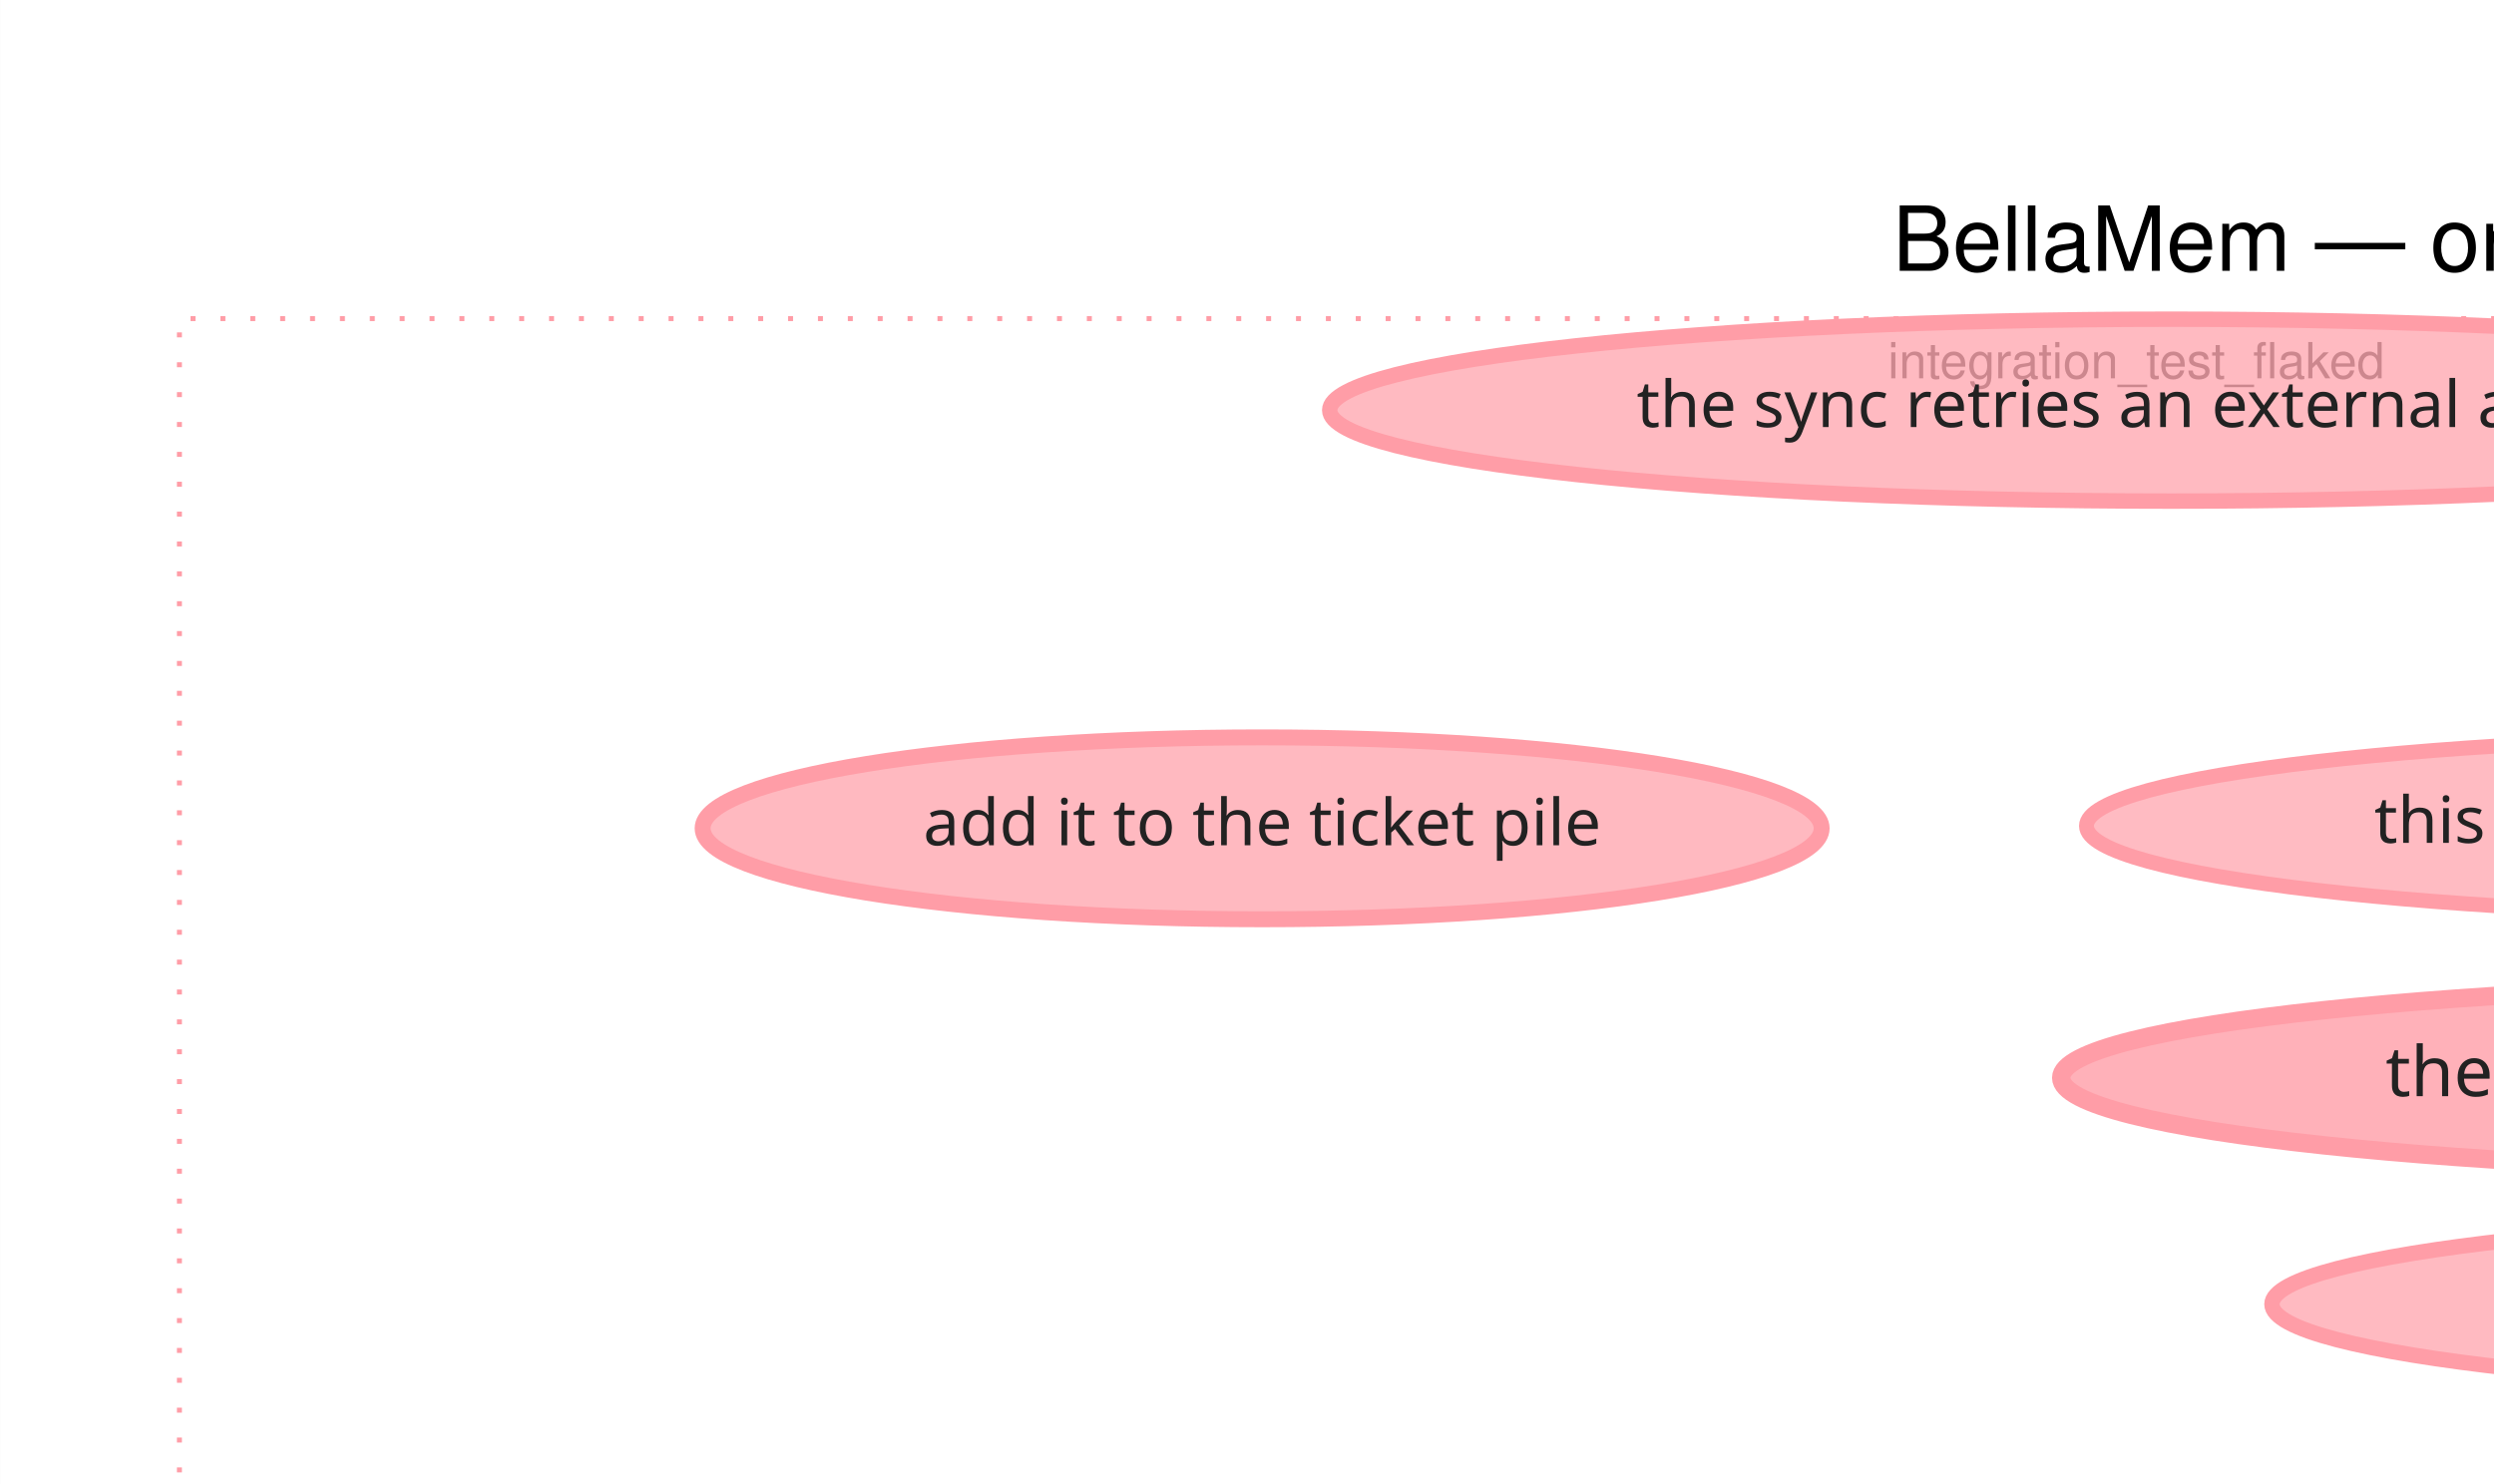
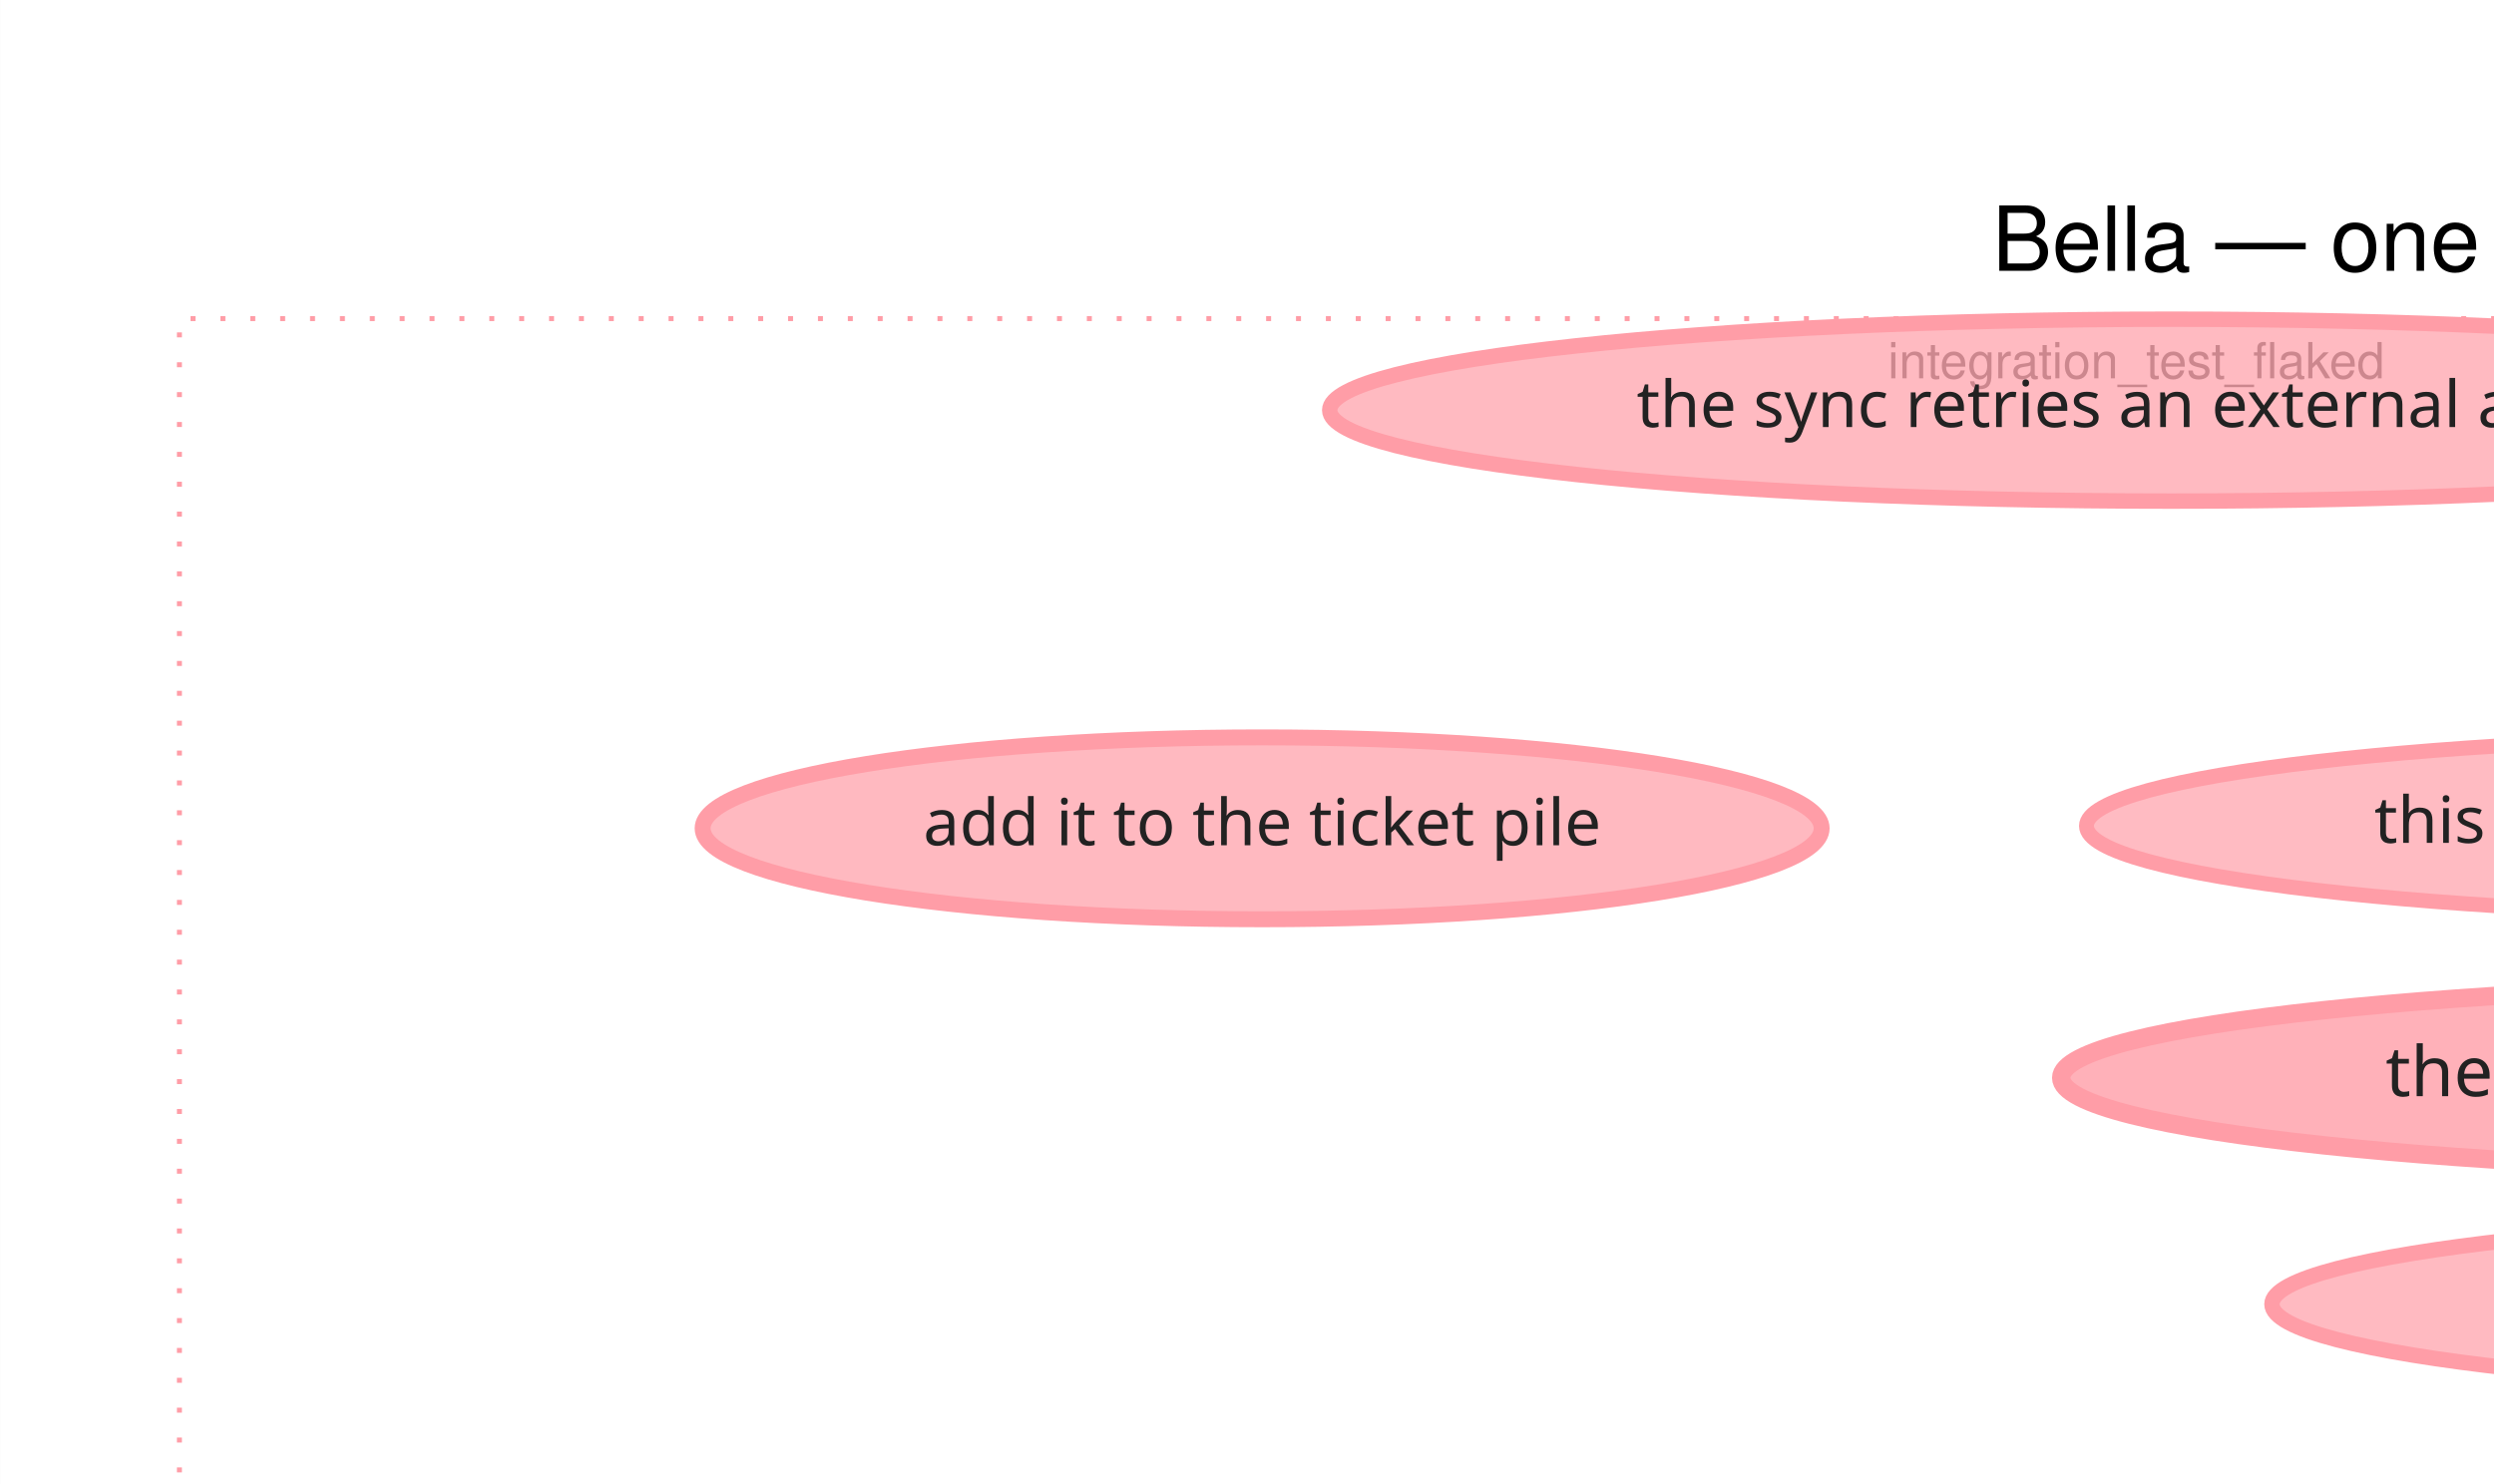
<svg xmlns="http://www.w3.org/2000/svg" xmlns:xlink="http://www.w3.org/1999/xlink" width="2170pt" height="1291pt" viewBox="0.00 0.00 1041.62 619.77">
  <g id="graph0" class="graph" transform="scale(2.08 2.08) rotate(0) translate(36 583.77)">
    <polygon fill="white" stroke="transparent" points="-36,36 -36,-583.77 1005.62,-583.77 1005.62,36 -36,36" />
-     <text text-anchor="middle" x="484.81" y="-529.37" font-family="Helvetica,sans-Serif" font-size="18.00">BellaMem — one session, ingested</text>
+     <text text-anchor="middle" x="484.81" y="-529.37" font-family="Helvetica,sans-Serif" font-size="18.00">Bella — one session, ingested</text>
    <g id="clust1" class="cluster">
      <polygon fill="white" stroke="#ff9da7" stroke-dasharray="1,5" points="0,0 0,-519.77 785.94,-519.77 785.94,0 0,0" />
      <text text-anchor="middle" x="392.97" y="-507.77" font-family="Helvetica,sans-Serif" font-size="10.00" fill="#555555">integration_test_flaked</text>
    </g>
    <g id="clust2" class="cluster">
      <polygon fill="white" stroke="#f28e2b" stroke-dasharray="1,5" points="609,-483 609,-519.77 969.62,-519.77 969.62,-483 609,-483" />
      <text text-anchor="middle" x="789.31" y="-507.77" font-family="Helvetica,sans-Serif" font-size="10.00" fill="#555555">__self__</text>
    </g>
    <g id="node1" class="node">
      <g id="a_node1">
        <a xlink:title="m=0.77 v=2 field=integration_test_flaked">
          <ellipse fill="#ff9da7" fill-opacity="0.855" stroke="#ff9da7" stroke-width="4.1" cx="531.16" cy="-103.09" rx="195.32" ry="19.18" />
          <text text-anchor="middle" x="531.16" y="-99.39" font-family="Helvetica,sans-Serif" font-weight="bold" font-size="14.00" fill="#222222">so the real fix is retry jitter, no…</text>
        </a>
      </g>
    </g>
    <g id="node2" class="node">
      <g id="a_node2">
        <a xlink:title="m=0.67 v=1 field=integration_test_flaked">
          <ellipse fill="#ff9da7" fill-opacity="0.792" stroke="#ff9da7" stroke-width="3.7" cx="557.61" cy="-367.27" rx="179.71" ry="19.18" />
          <text text-anchor="middle" x="557.61" y="-363.57" font-family="Helvetica-normal" font-size="14.00" fill="#222222">the integration test flaked again, …</text>
        </a>
      </g>
    </g>
    <g id="node7" class="node">
      <g id="a_node7">
        <a xlink:title="m=0.52 v=1 field=integration_test_flaked">
          <ellipse fill="#ff9da7" fill-opacity="0.702" stroke="#ff9da7" stroke-width="3.1" cx="585.65" cy="-321.79" rx="165.43" ry="18.27" />
          <text text-anchor="middle" x="585.65" y="-318.39" font-family="Helvetica-normal" font-size="13.00" fill="#222222">ci load spikes rate-limit us and th…</text>
        </a>
      </g>
    </g>
    <g id="edge2" class="edge">
      <path fill="none" stroke="#1f5f9f" stroke-width="2.5" d="M569.5,-347.98C569.59,-347.82 569.69,-347.66 569.79,-347.51" />
      <polygon fill="#1f5f9f" stroke="#1f5f9f" stroke-width="2.5" points="574.18,-340.38 572.76,-351.25 572.2,-345.03 569.57,-349.28 568.93,-348.89 568.3,-348.5 570.92,-344.24 565.1,-346.53 574.18,-340.38 574.18,-340.38" />
    </g>
    <g id="node10" class="node">
      <g id="a_node10">
        <a xlink:title="m=0.51 v=1 field=integration_test_flaked">
          <ellipse fill="#ff9da7" fill-opacity="0.694" stroke="#ff9da7" stroke-width="3" cx="540.84" cy="-417.86" rx="157.87" ry="18.27" />
          <text text-anchor="middle" x="540.84" y="-414.46" font-family="Helvetica-normal" font-size="13.00" fill="#222222">this is the third rate-limit incide…</text>
        </a>
      </g>
    </g>
    <g id="edge4" class="edge">
      <path fill="none" stroke="#555555" stroke-width="1.5" d="M551.27,-386.39C550.92,-387.46 550.56,-388.54 550.2,-389.62" />
      <polygon fill="#555555" stroke="#555555" stroke-width="1.5" points="546.79,-388.78 546.97,-399.37 553.43,-390.98 546.79,-388.78" />
    </g>
    <g id="node3" class="node">
      <g id="a_node3">
        <a xlink:title="m=0.67 v=1 field=integration_test_flaked">
          <ellipse fill="#ff9da7" fill-opacity="0.792" stroke="#ff9da7" stroke-width="3.7" cx="179.61" cy="-231.87" rx="179.71" ry="19.18" />
          <text text-anchor="middle" x="179.61" y="-228.17" font-family="Helvetica-normal" font-size="14.00" fill="#222222">that's a bandaid, not a fix — don't…</text>
        </a>
      </g>
    </g>
    <g id="node4" class="node">
      <g id="a_node4">
        <a xlink:title="m=0.55 v=1 field=integration_test_flaked">
          <ellipse fill="#ff9da7" fill-opacity="0.714" stroke="#ff9da7" stroke-width="3.2" cx="217.43" cy="-417.38" rx="112.36" ry="18.27" />
          <text text-anchor="middle" x="217.43" y="-413.98" font-family="Helvetica-normal" font-size="13.00" fill="#222222">add it to the ticket pile</text>
        </a>
      </g>
    </g>
    <g id="node5" class="node">
      <g id="a_node5">
        <a xlink:title="m=0.52 v=1 field=integration_test_flaked">
          <ellipse fill="#ff9da7" fill-opacity="0.702" stroke="#ff9da7" stroke-width="3.1" cx="484.02" cy="-186.38" rx="173.48" ry="18.27" />
          <text text-anchor="middle" x="484.02" y="-182.98" font-family="Helvetica-normal" font-size="13.00" fill="#222222">i'll bump the sync timeout from 2s …</text>
        </a>
      </g>
    </g>
    <g id="edge1" class="edge">
      <path fill="none" stroke="#c0392b" stroke-width="2.5" stroke-dasharray="5,2" d="M383.5,-201.4C353.29,-205.92 320.01,-210.89 289.25,-215.49" />
      <polygon fill="#c0392b" stroke="#c0392b" stroke-width="2.5" points="285.66,-221.08 284.18,-211.19 286.16,-210.89 287.64,-220.78 285.66,-221.08" />
      <polyline fill="none" stroke="#c0392b" stroke-width="2.5" points="283.93,-216.28 288.88,-215.54 " />
    </g>
    <g id="node6" class="node">
      <g id="a_node6">
        <a xlink:title="m=0.52 v=1 field=integration_test_flaked">
          <ellipse fill="#ff9da7" fill-opacity="0.702" stroke="#ff9da7" stroke-width="3.1" cx="400" cy="-501.38" rx="169" ry="18.27" />
          <text text-anchor="middle" x="400" y="-497.98" font-family="Helvetica-normal" font-size="13.00" fill="#222222">the sync retries an external api wi…</text>
        </a>
      </g>
    </g>
    <g id="node8" class="node">
      <g id="a_node8">
        <a xlink:title="m=0.52 v=1 field=integration_test_flaked">
          <ellipse fill="#ff9da7" fill-opacity="0.702" stroke="#ff9da7" stroke-width="3.1" cx="599.98" cy="-270.38" rx="185.94" ry="18.27" />
          <text text-anchor="middle" x="599.98" y="-266.98" font-family="Helvetica-normal" font-size="13.00" fill="#222222">we exceed the 2s window before the …</text>
        </a>
      </g>
    </g>
    <g id="edge3" class="edge">
      <path fill="none" stroke="#1f5f9f" stroke-width="2.5" d="M590.82,-303.23C591.22,-301.79 591.63,-300.32 592.04,-298.84" />
      <polygon fill="#1f5f9f" stroke="#1f5f9f" stroke-width="2.5" points="594.76,-289.09 596.41,-299.93 594.14,-294.1 592.8,-298.92 592.08,-298.72 591.35,-298.52 592.7,-293.7 587.74,-297.51 594.76,-289.09 594.76,-289.09" />
    </g>
    <g id="node9" class="node">
      <g id="a_node9">
        <a xlink:title="m=0.52 v=1 field=integration_test_flaked">
          <ellipse fill="#ff9da7" fill-opacity="0.702" stroke="#ff9da7" stroke-width="3.1" cx="517.73" cy="-18.38" rx="181.95" ry="18.27" />
          <text text-anchor="middle" x="517.73" y="-14.98" font-family="Helvetica-normal" font-size="13.00" fill="#222222">patched retry.py — exponential back…</text>
        </a>
      </g>
    </g>
    <g id="node11" class="node">
      <g id="a_node11">
        <a xlink:title="m=0.57 v=1 field=__self__">
          <ellipse fill="#f28e2b" fill-opacity="0.725" stroke="#f28e2b" stroke-width="3.3" cx="789.31" cy="-501.38" rx="180.12" ry="18.27" />
          <text text-anchor="middle" x="789.31" y="-497.98" font-family="Helvetica-normal" font-size="13.00" fill="#222222">i reach for timeout bumps when retr…</text>
        </a>
      </g>
    </g>
  </g>
</svg>
